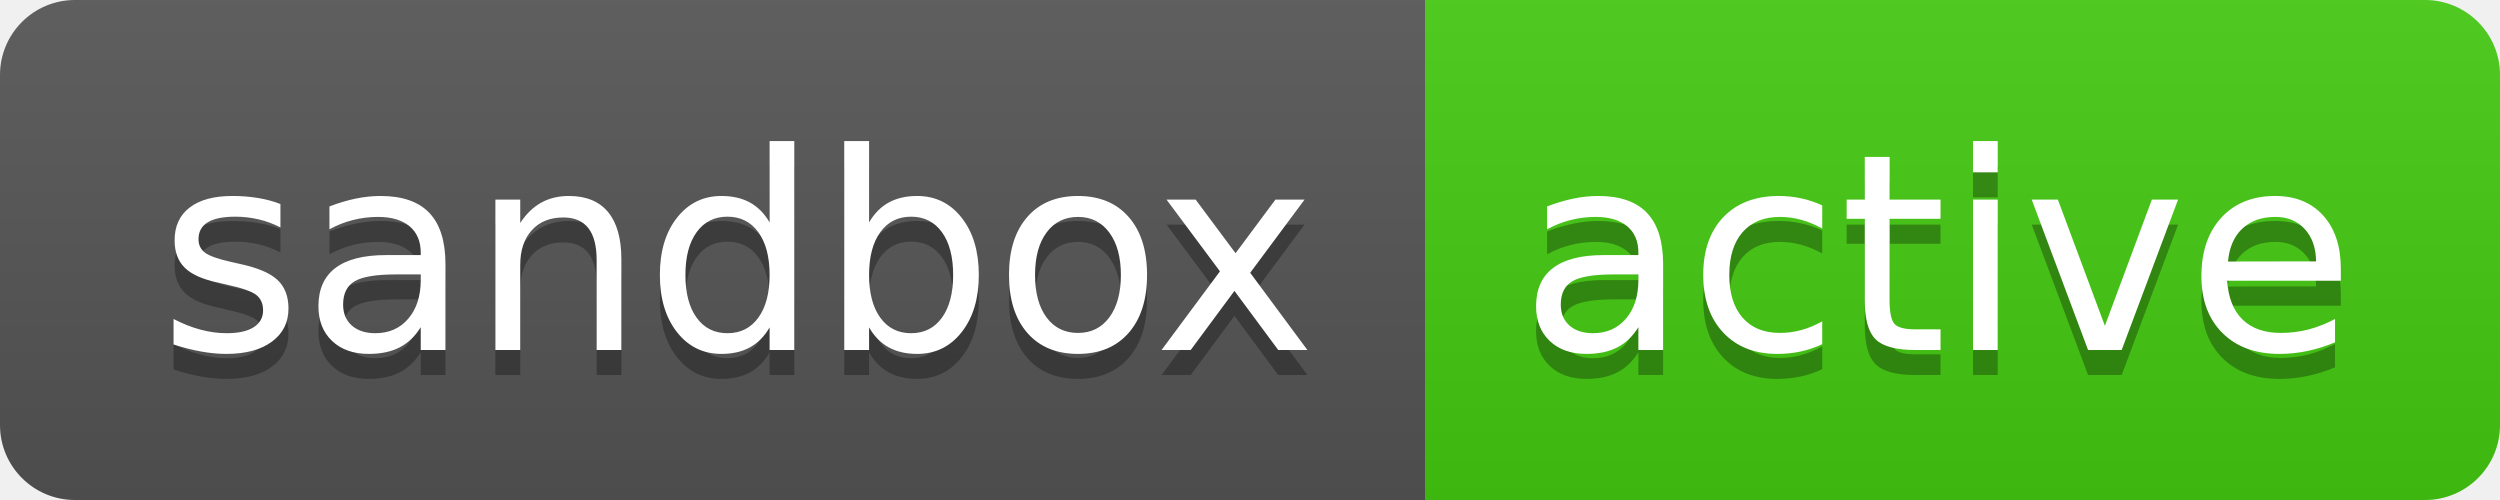
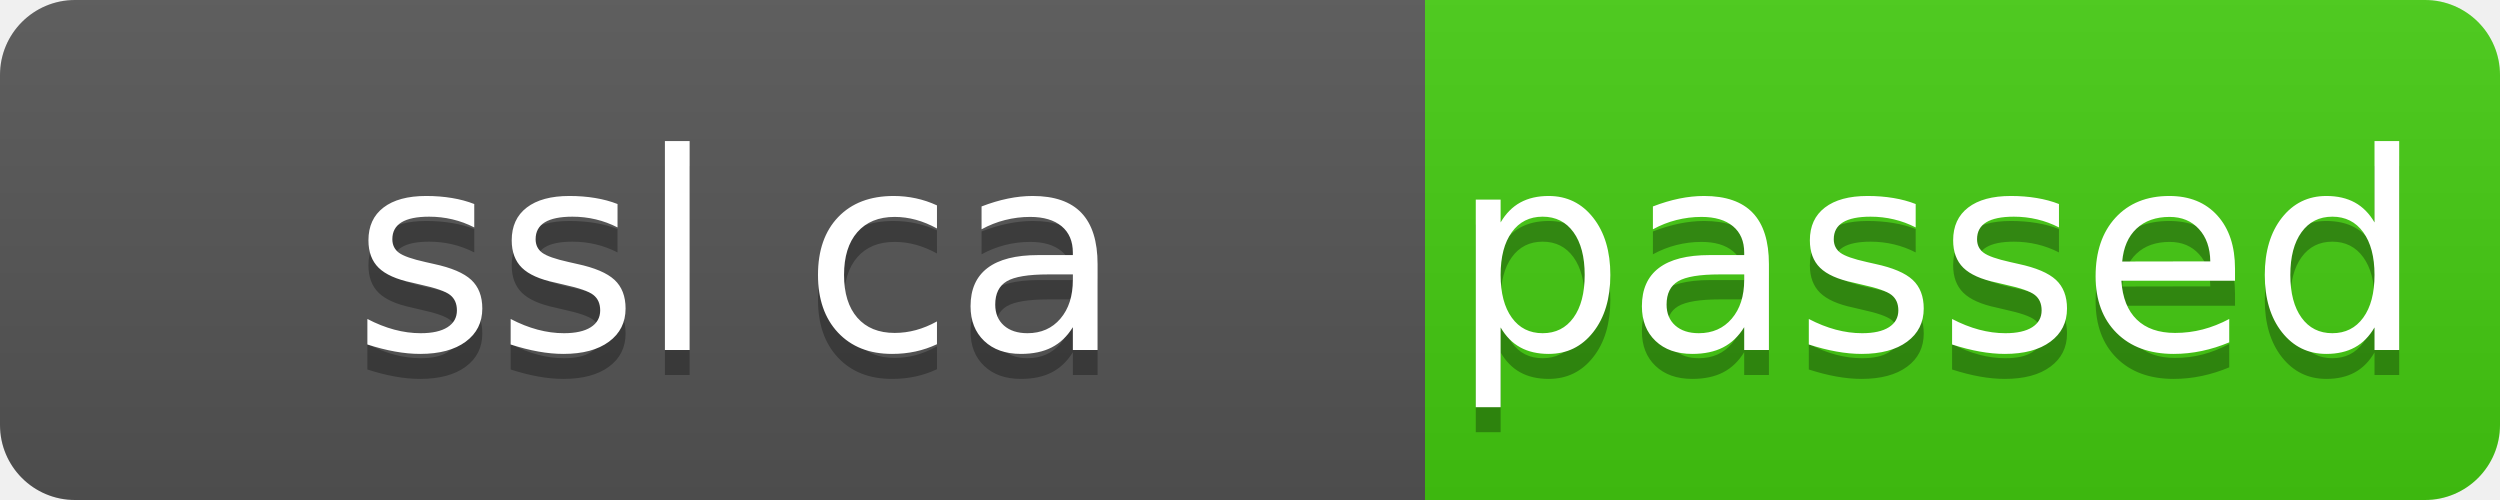
<svg xmlns="http://www.w3.org/2000/svg" width="100" height="20">
  <linearGradient id="b" x2="0" y2="100%">
    <stop offset="0" stop-color="#bbb" stop-opacity=".1" />
    <stop offset="1" stop-opacity=".1" />
  </linearGradient>
  <clipPath id="a">
    <rect width="100" height="20" rx="3" fill="#fff" />
  </clipPath>
  <g clip-path="url(#a)">
    <path fill="#555" d="M0 0h57v20H0z" />
    <path fill="#4c1" d="M57 0h43v20H57z" />
    <path fill="url(#b)" d="M0 0h100v20H0z" />
  </g>
  <g fill="#fff" text-anchor="middle" font-family="DejaVu Sans,Verdana,Geneva,sans-serif" font-size="110">
-     <text x="295" y="150" fill="#010101" fill-opacity=".3" transform="scale(.1)" textLength="470">sandbox</text>
-     <text x="295" y="140" transform="scale(.1)" textLength="470">sandbox</text>
-     <text x="775" y="150" fill="#010101" fill-opacity=".3" transform="scale(.1)" textLength="330">active</text>
-     <text x="775" y="140" transform="scale(.1)" textLength="330">active</text>
+     <text x="295" y="150" fill="#010101" fill-opacity=".3" transform="scale(.1)" textLength="470">ssl ca</text>
+     <text x="295" y="140" transform="scale(.1)" textLength="470">ssl ca</text>
+     <text x="775" y="150" fill="#010101" fill-opacity=".3" transform="scale(.1)" textLength="330">passed</text>
+     <text x="775" y="140" transform="scale(.1)" textLength="330">passed</text>
  </g>
</svg>
